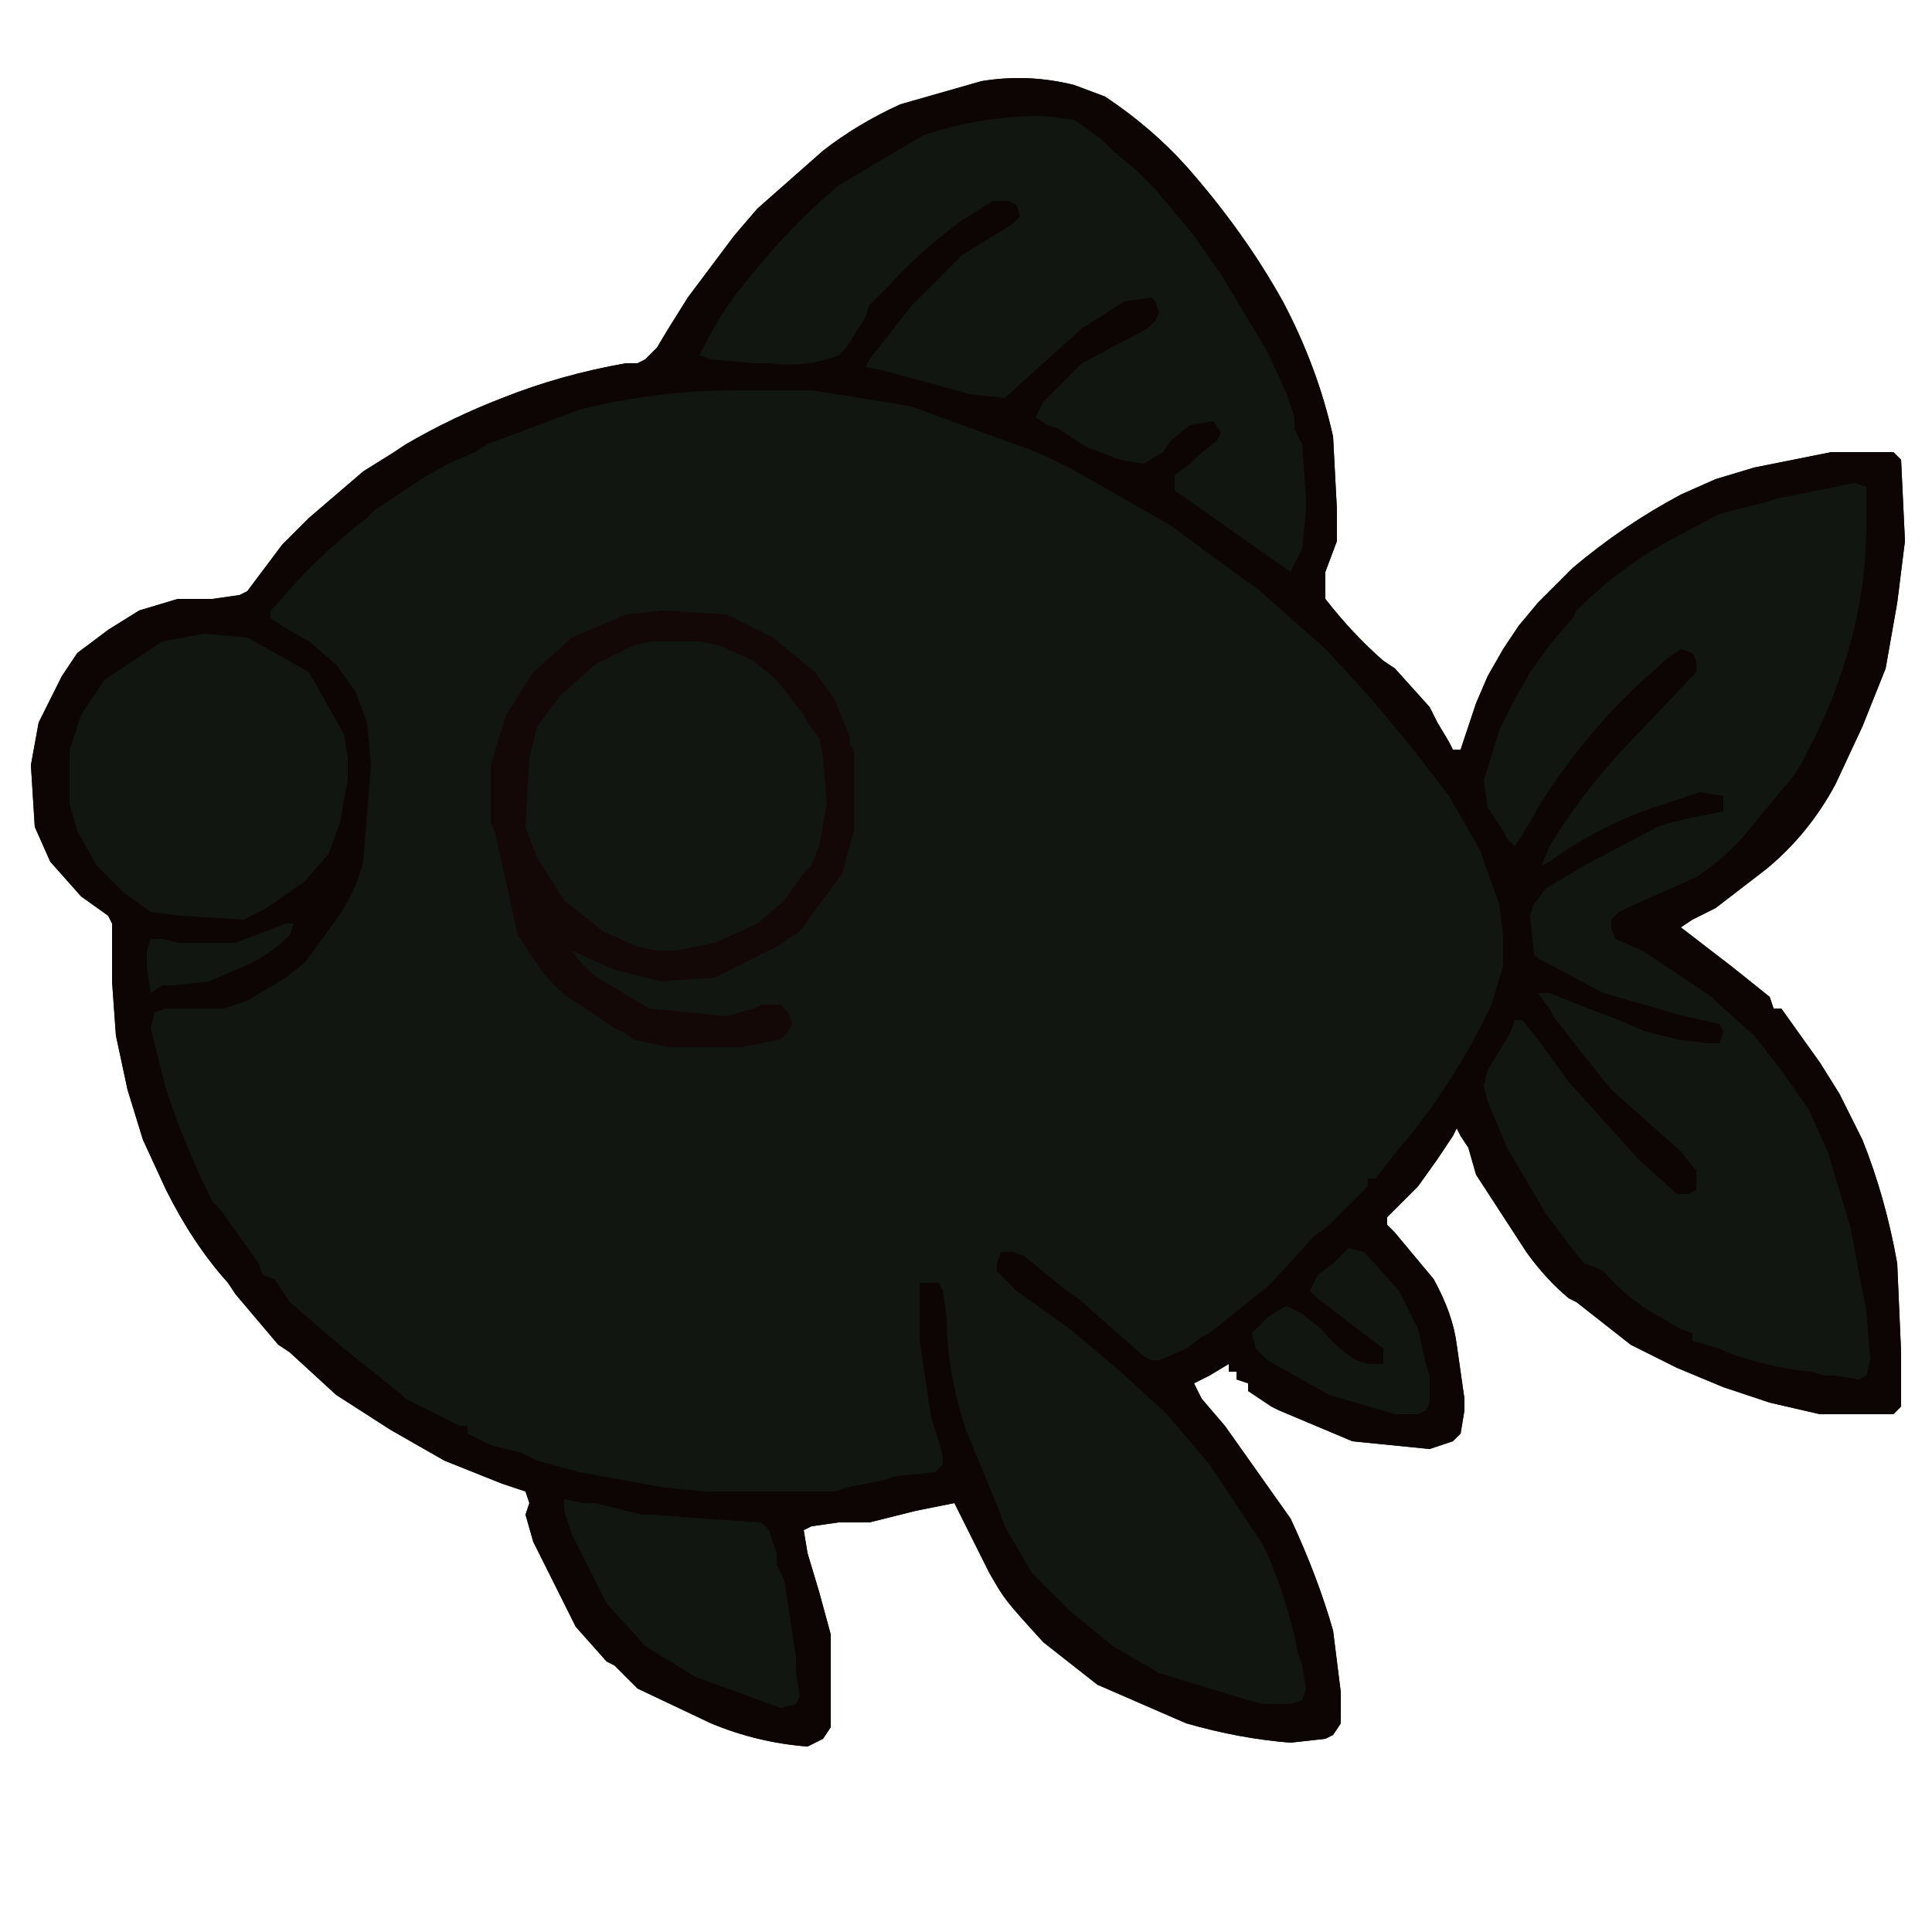
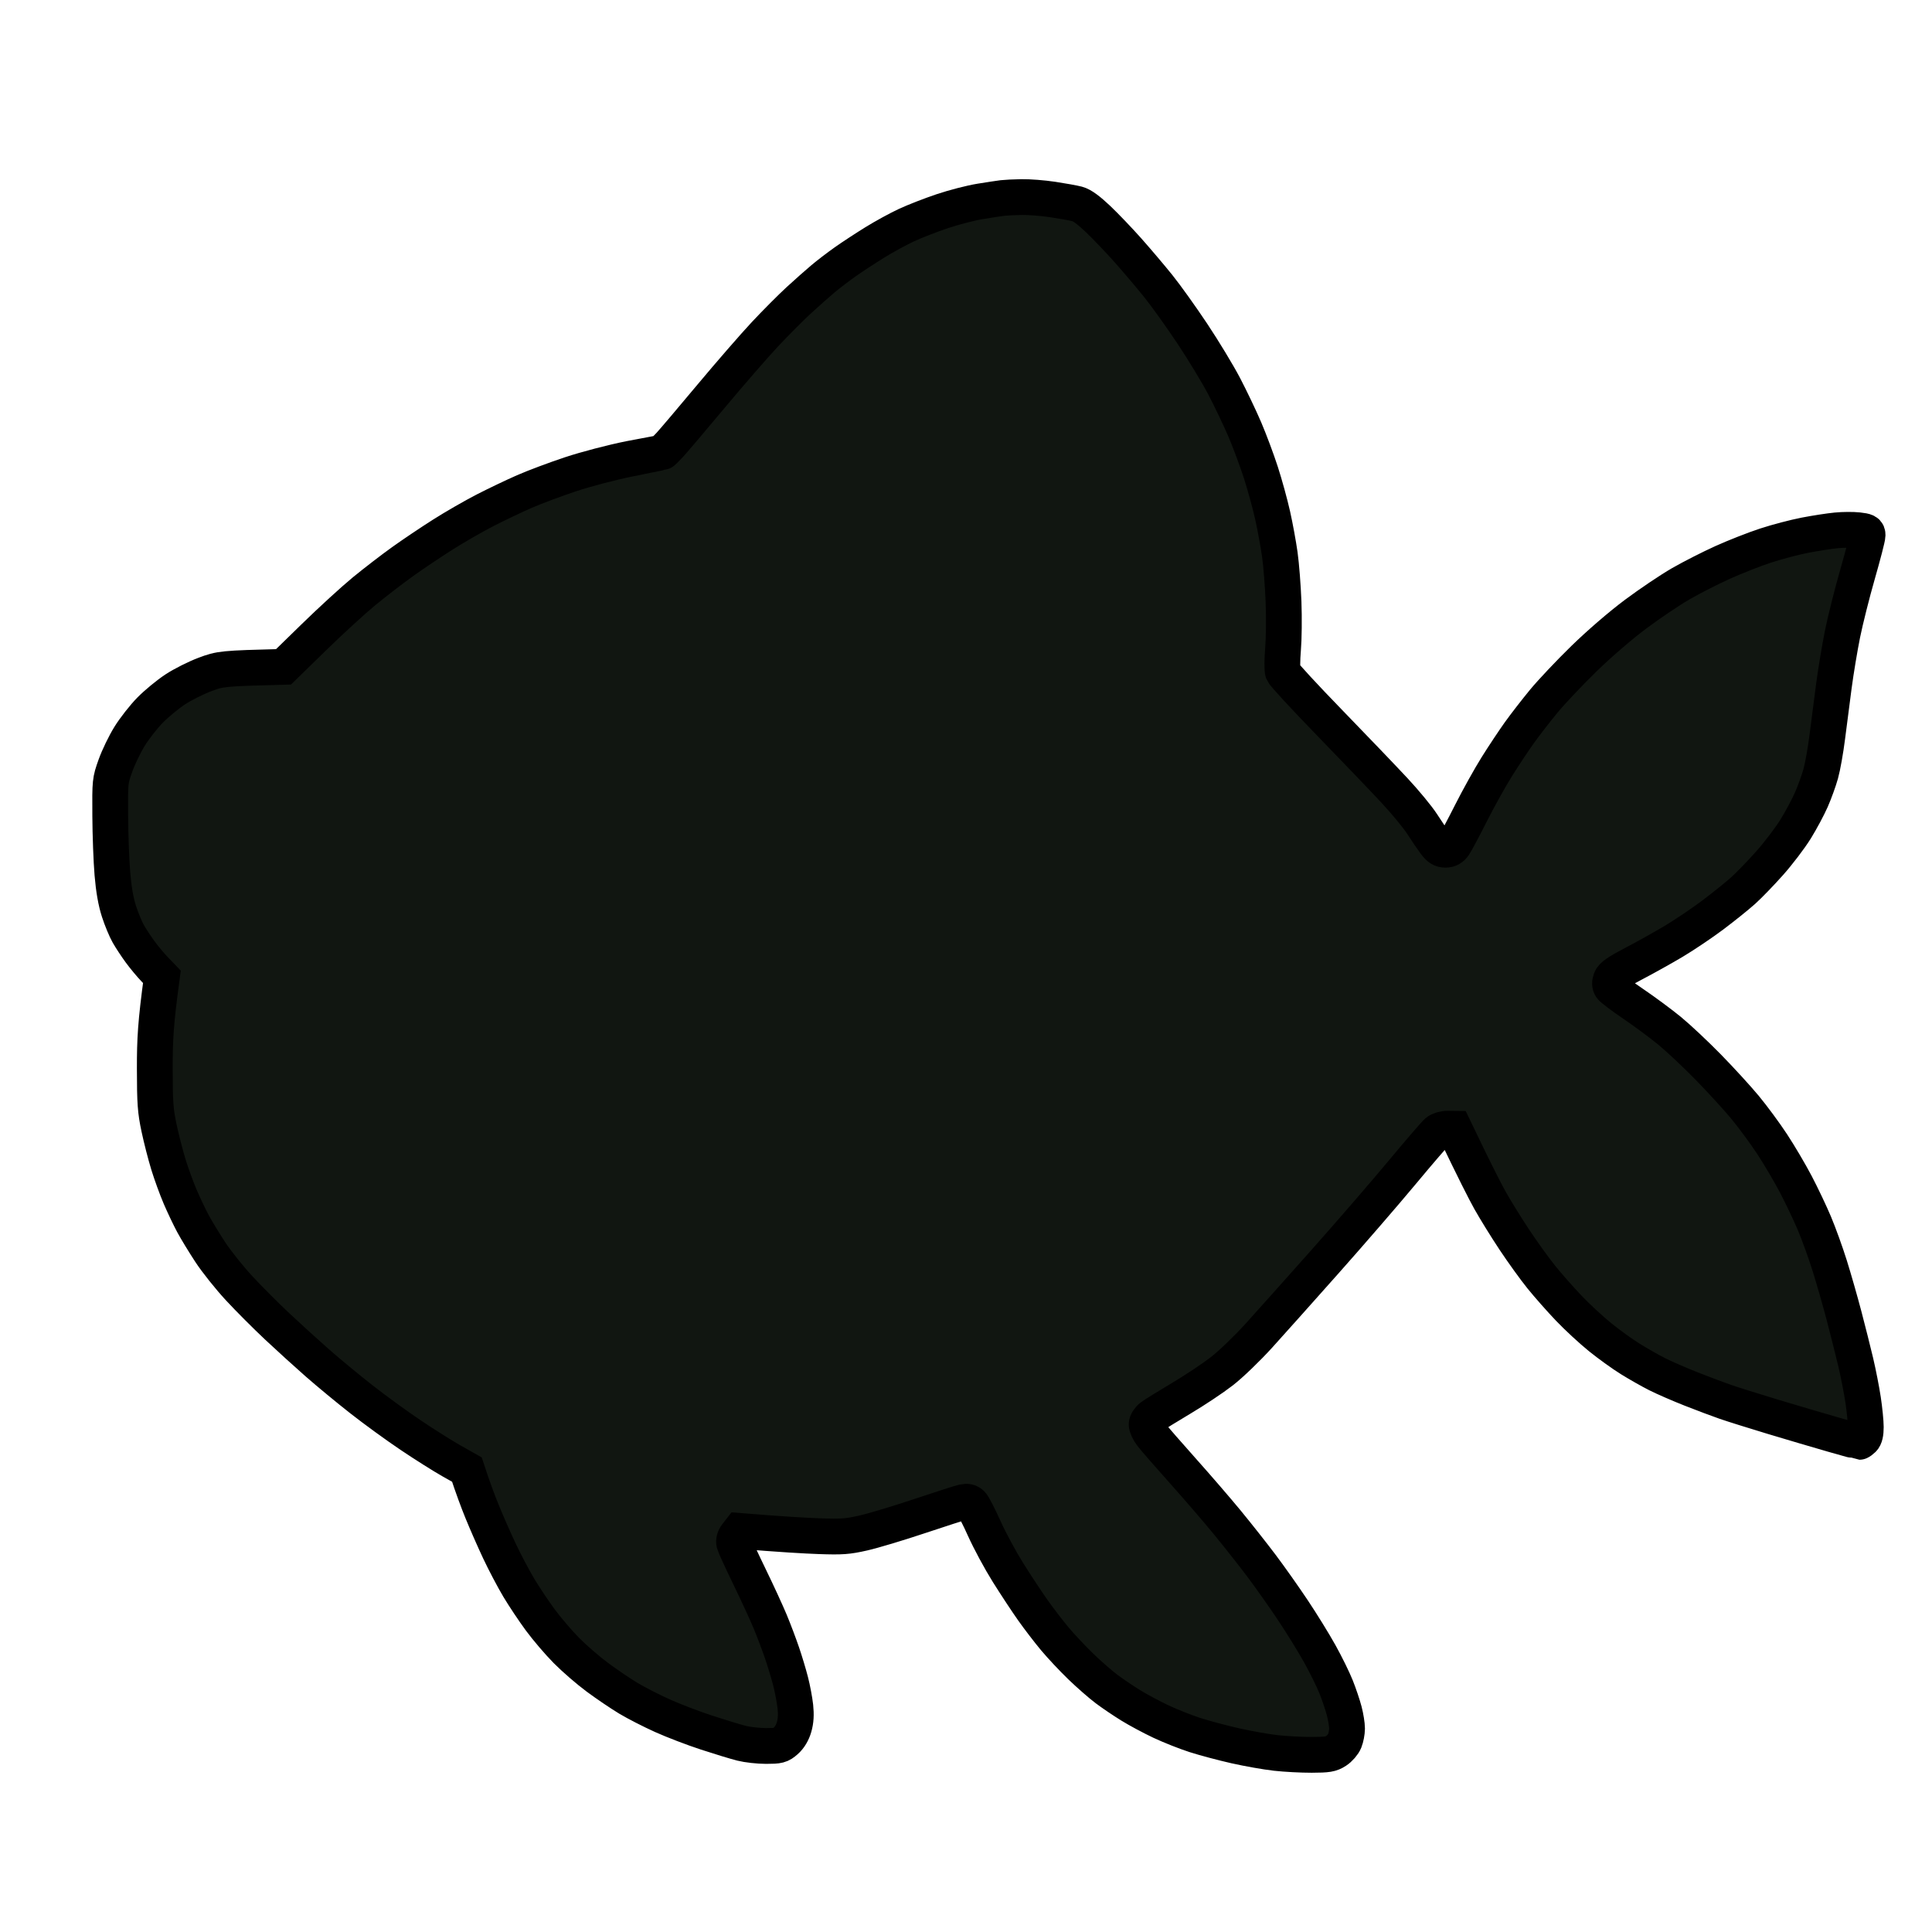
- <svg xmlns="http://www.w3.org/2000/svg" width="500" height="500" viewBox="0 0 500 500">
-   <style>.s0{fill:#111611}</style>
-   <path d="m278 22 8 3q12 8 21 18 15 17 25 35 9 17 13 35l1 19v8l-3 8v7q7 9 15 16l3 2 9 10 2 4 3 5 1 2h2l1-3 3-9 3-7 4-7 4-6 5-6 2-2 7-7q13-11 28-19l9-4 10-3 10-2 10-2h16l2 2 1 21-2 16-3 17-6 15-7 15q-7 13-18 22l-13 10-6 3-3 2 13 10 10 8 1 3h2l5 7 5 7 5 8 4 8 2 4q6 15 9 32l1 23v14l-2 2h-19l-13-3-12-4-12-5-12-6-14-11-2-1q-6-5-11-12l-13-20-2-7-2-3-1-2-1 2-4 6-5 7-6 6-2 2v2l2 2 10 12q5 9 6 17l2 14v3l-1 6-2 2-6 2-20-2-19-8-2-1-6-4v-2l-3-1v-2h-2v-2l-5 3-2 1-2 1 2 4 6 7 17 24q7 15 11 29l2 16v8l-2 3-2 1-9 1q-13-1-27-5l-23-10-14-11c-10-11-10-11-14-18l-8-16-1-2-10 2-8 2-4 1h-8l-7 1-2 1 1 6 3 10 3 11v24l-2 3-2 1-2 1q-13-1-25-6l-19-9-6-6-2-1-8-9-11-22-2-7 1-3-1-3-6-2-15-6-14-8-14-9-12-11-3-2-11-13-2-3q-9-10-16-24l-6-13-4-13-3-14-1-14v-15l-1-2-7-5-8-9-4-9-1-16 2-11 6-12 2-3 2-3 8-6 8-5 10-3h9l7-1 2-1 3-4 6-8 7-7 7-6 7-6 8-5 3-2q12-7 25-12 15-6 32-9h3l2-1 3-3 3-5 5-8 6-8 6-8 6-7 17-15q9-7 20-12l21-6q12-2 24 1" class="s0" />
-   <path d="m278 22 8 3q12 8 21 18 15 17 25 35 9 17 13 35l1 19v8l-3 8v7q7 9 15 16l3 2 9 10 2 4 3 5 1 2h2l1-3 3-9 3-7 4-7 4-6 5-6 2-2 7-7q13-11 28-19l9-4 10-3 10-2 10-2h16l2 2 1 21-2 16-3 17-6 15-7 15q-7 13-18 22l-13 10-6 3-3 2 13 10 10 8 1 3h2l5 7 5 7 5 8 4 8 2 4q6 15 9 32l1 23v14l-2 2h-19l-13-3-12-4-12-5-12-6-14-11-2-1q-6-5-11-12l-13-20-2-7-2-3-1-2-1 2-4 6-5 7-6 6-2 2v2l2 2 10 12q5 9 6 17l2 14v3l-1 6-2 2-6 2-20-2-19-8-2-1-6-4v-2l-3-1v-2h-2v-2l-5 3-2 1-2 1 2 4 6 7 17 24q7 15 11 29l2 16v8l-2 3-2 1-9 1q-13-1-27-5l-23-10-14-11c-10-11-10-11-14-18l-8-16-1-2-10 2-8 2-4 1h-8l-7 1-2 1 1 6 3 10 3 11v24l-2 3-2 1-2 1q-13-1-25-6l-19-9-6-6-2-1-8-9-11-22-2-7 1-3-1-3-6-2-15-6-14-8-14-9-12-11-3-2-11-13-2-3q-9-10-16-24l-6-13-4-13-3-14-1-14v-15l-1-2-7-5-8-9-4-9-1-16 2-11 6-12 2-3 2-3 8-6 8-5 10-3h9l7-1 2-1 3-4 6-8 7-7 7-6 7-6 8-5 3-2q12-7 25-12 15-6 32-9h3l2-1 3-3 3-5 5-8 6-8 6-8 6-7 17-15q9-7 20-12l21-6q12-2 24 1m-128 84-24 9-3 2-7 3-7 4-6 4-6 4-2 2q-13 10-23 22l-2 2v2l3 2 7 4 7 6 5 7 3 8 1 11-2 25q-2 8-7 15l-8 11-5 4-5 3-5 3-6 2H43l-3 1-1 4 4 16q5 15 12 29l2 2 10 14 1 3 3 1 2 3 2 3 7 6 7 6 15 12 1 1 14 7h2v2l6 3 4 1 4 1 4 2 11 3 11 2 11 2 11 1h33l3-1 10-2 3-1 10-1 2-2v-2l-1-4-1-3-1-3-3-20v-15h5l1 2 1 7q0 14 5 29l9 22 1 3 7 12 10 10 11 9 12 7 23 7 4 1h7l3-1 1-3-1-6-1-3q-3-15-9-28l-14-21-11-13-12-11-13-11-14-10-5-5v-2l1-3h3l3 1 11 9 3 2 17 15 2 1h2l7-3 4-3 2-1 15-12 2-2 10-11 4-3 10-10v-2h2l7-9 1-1q13-16 22-35l3-10v-8l-1-8-5-14-8-14-10-13-10-12-11-12-2-2-17-15-3-2-19-14-21-12q-10-6-22-10l-22-8-3-1-25-4h-19q-21 0-41 5" style="fill:#0d0503" />
-   <path d="m480 125 3 1v10q0 15-4 30t-11 28l-2 4-2 3-10 12q-6 8-15 14l-18 8-2 1-2 2v2l1 3 7 3 18 12 2 2 9 8 7 9 7 10 5 11 3 10 3 10 2 11 2 10 1 13-1 4-2 1-6-1h-3l-3-1q-11-1-22-5l-2-1-7-2v-2l-3-1-5-3q-8-4-15-12l-2-1-3-1-4-5-6-8-10-17-5-12-1-4 1-4 6-10 1-3h2l4 5 8 11 9 10 9 10 10 9h3l2-1v-5l-4-5-9-8-9-8-8-10-7-9-1-2-3-4h3l10 4 8 3 7 3 8 2 8 1h3l1-3-1-2-9-2-21-6-17-9-1-1-1-10 1-3 3-4 10-6 19-10 3-1 4-1 10-2v-4l-6-1-15 5q-13 5-24 13l-2 1 2-5q8-13 18-24l19-20 1-1v-3l-1-2-3-1-3 2-9 8-2 2q-13 13-23 29l-1 2-3 5-2 3-2-2-1-2-2-3-2-3-1-7 4-13 4-8 4-7 5-7 6-7 1-2q10-10 22-17l15-8 12-3 3-1zM270 30l8 1 7 5 3 3 6 5 5 5 5 6 5 6 7 10 6 10 6 10 5 11 1 3 1 3v3l2 4 1 14v3l-1 10-3 6-10-7-17-12-3-2v-4l4-3 2-2 5-4 1-2-2-3-6 1-5 4-2 3-5 3-6-1-8-3-2-1-6-4-3-1-3-2 2-4 10-10 17-9 2-2 1-2-1-3-1-1-7 1-11 7-20 18-9-1-22-6-5-1 1-2 11-14 13-13 13-8 2-2-1-3-2-1h-4l-8 5q-11 8-20 18l-4 4-1 3-5 8-2 2-3 1q-7 2-15 1h-4l-11-1-3-1 1-2q5-10 11-17 11-14 24-25l22-13q15-5 31-5M170 166l14 1 8 2 11 9 4 5 6 13v19l-5 11-7 9-11 7-7 3-13 1-9-2-8-4-8-8-6-10-3-8q-1-9 1-20l2-5 2-5 3-4 3-4 4-3 12-6zm-117-2 11 1 9 5 7 4 9 16 1 6v6l-1 5-1 6-3 8-6 7-10 7-6 3-16-1-8-1-7-5-7-7-5-9-2-7v-14l3-9 6-9 15-10z" class="s0" />
-   <path d="m172 158 16 1 12 6 11 9 5 7 4 10v2l1 1v21l-3 11-11 15-6 4-16 8-14 1-12-3-11-5q4 6 10 9l10 6 20 2 7-2 2-1h5l2 2 1 3-1 2-2 2-10 2h-19l-9-2-3-2-2-1-9-6q-7-4-12-12l-4-6-6-27-1-2v-15l4-13 7-11 10-9 14-6zm-8 9-10 5-9 8-6 8-2 8-1 18 3 8 7 11 10 8 9 4 5 1h5l5-1 5-1 11-5 7-6 5-7 2-2 2-5 2-11-1-12-1-5-3-4-1-2-7-9-6-5-9-4-5-1h-12z" style="fill:#140806" />
-   <path d="m146 388 5 1h3l4 1 8 2h3l13 1 15 1 2 2 2 6v3l2 4 3 20v4l1 6-1 2-4 1-22-8-13-8-10-11-3-6-3-6-3-6-2-6zm203-65 4 1 9 10 5 10 2 9 1 3v7l-1 2-2 1h-6l-17-5-16-9-3-3-1-4 4-4 3-2 2-1 4 2 5 4q4 5 9 8l3 1h4v-4l-4-3-13-10-2-2 2-4 4-3 2-2zM74 239h2l-1 3q-6 6-14 9l-7 3-9 1h-3l-3 2-1-7v-4l1-3h3l4 1h15z" class="s0" />
+ <svg xmlns="http://www.w3.org/2000/svg" version="1.2" viewBox="0 0 1080 1080">
+   <path id="Color Fill 1" d="m560.5 110.67c-1.65 0.2-7.27 1.06-12.5 1.9-5.23 0.84-14.79 3.31-21.25 5.48-6.46 2.17-15.46 5.67-20 7.78-4.54 2.1-12.52 6.47-17.75 9.7-5.23 3.23-12.65 8.09-16.5 10.81-3.85 2.71-9.47 7.01-12.48 9.55-3.02 2.53-9.1 7.92-13.5 11.96-4.41 4.05-12.92 12.6-18.92 19-5.99 6.41-19.55 22-30.12 34.65-10.57 12.65-20.96 24.9-23.1 27.22-2.13 2.32-4.11 4.22-4.38 4.23-0.27 0.01-8.37 1.59-18 3.51-9.81 1.96-24.31 5.75-33 8.63-8.52 2.83-20.23 7.21-26 9.74-5.77 2.53-15.68 7.26-22 10.51-6.32 3.26-16.9 9.34-23.5 13.53-6.6 4.18-16.73 10.98-22.5 15.12-5.78 4.13-15.43 11.56-21.46 16.51-6.02 4.95-18.62 16.48-27.99 25.63l-17.05 16.63c-34.38 0.9-35.32 1.04-44 4.29-4.95 1.86-12.37 5.59-16.5 8.3-4.12 2.7-10.43 7.9-14.02 11.53-3.58 3.64-8.75 10.22-11.48 14.62-2.73 4.4-6.32 11.82-7.98 16.5-2.99 8.41-3.02 8.71-2.9 28 0.06 10.73 0.61 25.35 1.21 32.5 0.74 8.78 1.94 15.59 3.69 21 1.43 4.4 3.76 10.02 5.18 12.5 1.41 2.48 4.37 6.98 6.57 10 2.21 3.02 5.86 7.42 8.12 9.77l4.11 4.27c-3.51 25.83-3.99 34.89-3.97 51.46 0.03 19.15 0.34 23.42 2.37 33 1.28 6.05 3.65 15.27 5.26 20.5 1.61 5.23 4.56 13.33 6.56 18 2 4.67 5.21 11.42 7.13 15 1.93 3.58 6.31 10.77 9.74 16 3.43 5.23 10.66 14.28 16.07 20.12 5.41 5.84 15.02 15.47 21.34 21.4 6.32 5.93 16.45 15.12 22.5 20.44 6.05 5.31 17.07 14.42 24.5 20.24 7.43 5.83 19.8 14.83 27.5 20 7.7 5.18 17.93 11.64 22.74 14.36l8.75 4.94c3.3 10.08 6.17 17.73 8.52 23.5 2.34 5.77 6.69 15.67 9.67 22 2.98 6.33 7.84 15.55 10.8 20.5 2.96 4.95 8.36 13.05 12.01 18 3.64 4.95 10.2 12.63 14.57 17.07 4.37 4.43 12.21 11.22 17.44 15.09 5.23 3.86 12.99 9.12 17.25 11.68 4.26 2.56 12.81 6.94 19 9.73 6.19 2.79 17.32 7.05 24.75 9.47 7.43 2.43 16.2 5.1 19.5 5.94 3.3 0.84 9.49 1.53 13.75 1.53 7.09-0.01 8.03-0.25 11-2.86 2.08-1.82 3.76-4.61 4.65-7.75 0.98-3.39 1.19-6.9 0.71-11.4-0.39-3.58-1.57-9.88-2.63-14-1.05-4.13-3.22-11.33-4.81-16-1.59-4.67-4.57-12.55-6.62-17.5-2.06-4.95-7.29-16.31-11.64-25.25-4.35-8.94-8.17-17.26-8.48-18.5-0.35-1.39 0.12-3.15 1.25-4.6l1.82-2.34c23.25 1.88 36.52 2.65 44.5 2.93 12.62 0.44 15.8 0.21 24.5-1.76 5.5-1.24 19.68-5.49 31.5-9.45 11.83-3.96 22.85-7.49 24.5-7.85 2.17-0.46 3.47-0.16 4.68 1.09 0.92 0.95 4.1 7.13 7.06 13.73 2.96 6.6 8.9 17.62 13.21 24.5 4.31 6.87 10.53 16.33 13.84 21 3.3 4.67 8.82 11.87 12.26 16 3.44 4.12 10.01 11.13 14.6 15.56 4.59 4.43 11.05 10.08 14.35 12.56 3.3 2.48 9.38 6.6 13.5 9.14 4.13 2.55 11.77 6.65 17 9.11 5.23 2.46 13.77 5.85 19 7.53 5.23 1.68 15.35 4.38 22.5 6 7.15 1.61 17.39 3.42 22.75 4.02 5.36 0.59 14.36 1.07 20 1.05 8.86-0.03 10.72-0.33 13.68-2.25 1.89-1.22 4.03-3.68 4.75-5.47 0.73-1.79 1.32-4.94 1.33-7 0-2.06-0.7-6.45-1.56-9.75-0.86-3.3-2.91-9.38-4.55-13.5-1.65-4.13-5.74-12.45-9.11-18.5-3.36-6.05-10.17-17.08-15.13-24.5-4.95-7.42-12.91-18.67-17.68-25-4.77-6.33-13.3-17.13-18.95-24-5.65-6.88-16.85-19.86-24.9-28.87-8.05-9-15.88-18-17.4-20-1.52-1.99-2.76-4.64-2.75-5.88 0.01-1.27 1.22-3.15 2.77-4.32 1.51-1.14 8.95-5.75 16.53-10.25 7.58-4.5 17.84-11.33 22.79-15.18 4.96-3.85 14.28-12.82 20.72-19.94 6.44-7.11 23.13-25.79 37.08-41.5 13.96-15.71 33.24-38.01 42.86-49.56 9.61-11.55 18.45-21.81 19.63-22.79 1.25-1.05 3.69-1.78 5.89-1.75l3.75 0.04c11.32 23.64 17.01 34.77 19.93 40 2.93 5.23 9.05 15.13 13.61 22 4.56 6.88 11.36 16.31 15.12 20.97 3.76 4.65 10.67 12.47 15.34 17.37 4.67 4.9 12.55 12.18 17.5 16.19 4.95 4 12.6 9.51 17 12.23 4.4 2.73 11.15 6.55 15 8.49 3.85 1.94 12.4 5.66 19 8.26 6.6 2.59 15.15 5.81 19 7.14 3.85 1.34 15.77 5.08 26.5 8.32 10.73 3.23 25.91 7.72 33.75 9.96 7.84 2.24 14.44 4.07 14.68 4.07 0.23 0 1.13-0.68 2-1.5 1.04-0.99 1.57-3.27 1.56-6.75 0-2.89-0.68-9.75-1.51-15.25-0.83-5.5-2.68-14.95-4.11-21-1.43-6.05-4.38-17.75-6.54-26-2.17-8.25-5.78-20.85-8.02-28-2.24-7.15-6.06-17.73-8.49-23.5-2.42-5.77-7.13-15.67-10.45-22-3.32-6.33-9.29-16.45-13.27-22.5-3.98-6.05-10.78-15.27-15.11-20.5-4.33-5.23-13.6-15.35-20.59-22.5-7-7.15-16.7-16.27-21.56-20.26-4.86-3.99-13.97-10.74-20.25-15-6.28-4.26-11.9-8.51-12.5-9.45-0.75-1.18-0.78-2.53-0.09-4.35 0.75-1.99 3.83-4.11 12.5-8.63 6.33-3.3 16.45-8.94 22.5-12.54 6.05-3.6 15.95-10.26 22-14.81 6.05-4.56 13.67-10.68 16.94-13.62 3.27-2.94 9.94-9.84 14.83-15.34 4.89-5.5 11.39-14.05 14.46-19 3.06-4.95 7.04-12.38 8.84-16.5 1.81-4.13 4.17-10.65 5.24-14.5 1.07-3.85 2.72-13.07 3.65-20.5 0.93-7.43 2.59-20.25 3.69-28.5 1.09-8.25 3.26-21.3 4.81-29 1.55-7.7 5.34-22.77 8.42-33.5 3.08-10.73 5.61-20.51 5.61-21.75 0.01-1.97-0.64-2.32-5.24-2.85-2.89-0.33-8.4-0.3-12.25 0.08-3.85 0.37-11.73 1.59-17.5 2.7-5.77 1.12-15.67 3.72-22 5.79-6.33 2.07-17.12 6.31-24 9.42-6.87 3.11-17.38 8.45-23.34 11.88-5.96 3.43-17.32 11.07-25.25 16.98-8.48 6.32-20.42 16.62-29.02 25-8.03 7.84-18.13 18.52-22.44 23.75-4.3 5.23-10.4 13.1-13.56 17.5-3.15 4.4-8.83 12.95-12.62 19-3.79 6.05-10.3 17.75-14.47 26-4.16 8.25-8.41 16.24-9.44 17.75-1.33 1.97-2.71 2.75-4.86 2.75-2.3 0-3.65-0.87-5.8-3.75-1.54-2.06-4.8-6.86-7.25-10.67-2.45-3.8-9.4-12.24-15.45-18.73-6.05-6.5-22.36-23.53-36.25-37.84-13.89-14.3-25.63-27.02-26.09-28.26-0.45-1.24-0.43-6.98 0.06-12.75 0.5-5.77 0.62-17.7 0.29-26.5-0.34-8.8-1.27-20.73-2.08-26.5-0.81-5.77-2.62-15.68-4.04-22-1.41-6.32-4.38-17.12-6.6-24-2.23-6.87-6.26-17.68-8.97-24-2.7-6.32-7.86-17.12-11.45-24-3.59-6.87-11.63-20.15-17.86-29.5-6.23-9.35-14.76-21.28-18.96-26.5-4.2-5.22-11.78-14.17-16.84-19.88-5.07-5.71-12.7-13.7-16.96-17.75-5.22-4.96-8.98-7.69-11.5-8.35-2.06-0.54-8.25-1.66-13.75-2.49-5.5-0.84-13.37-1.45-17.5-1.37-4.12 0.07-8.85 0.31-10.5 0.51z" style="fill:#111611;stroke:#000000;stroke-miterlimit:100;stroke-width:20" />
</svg>
